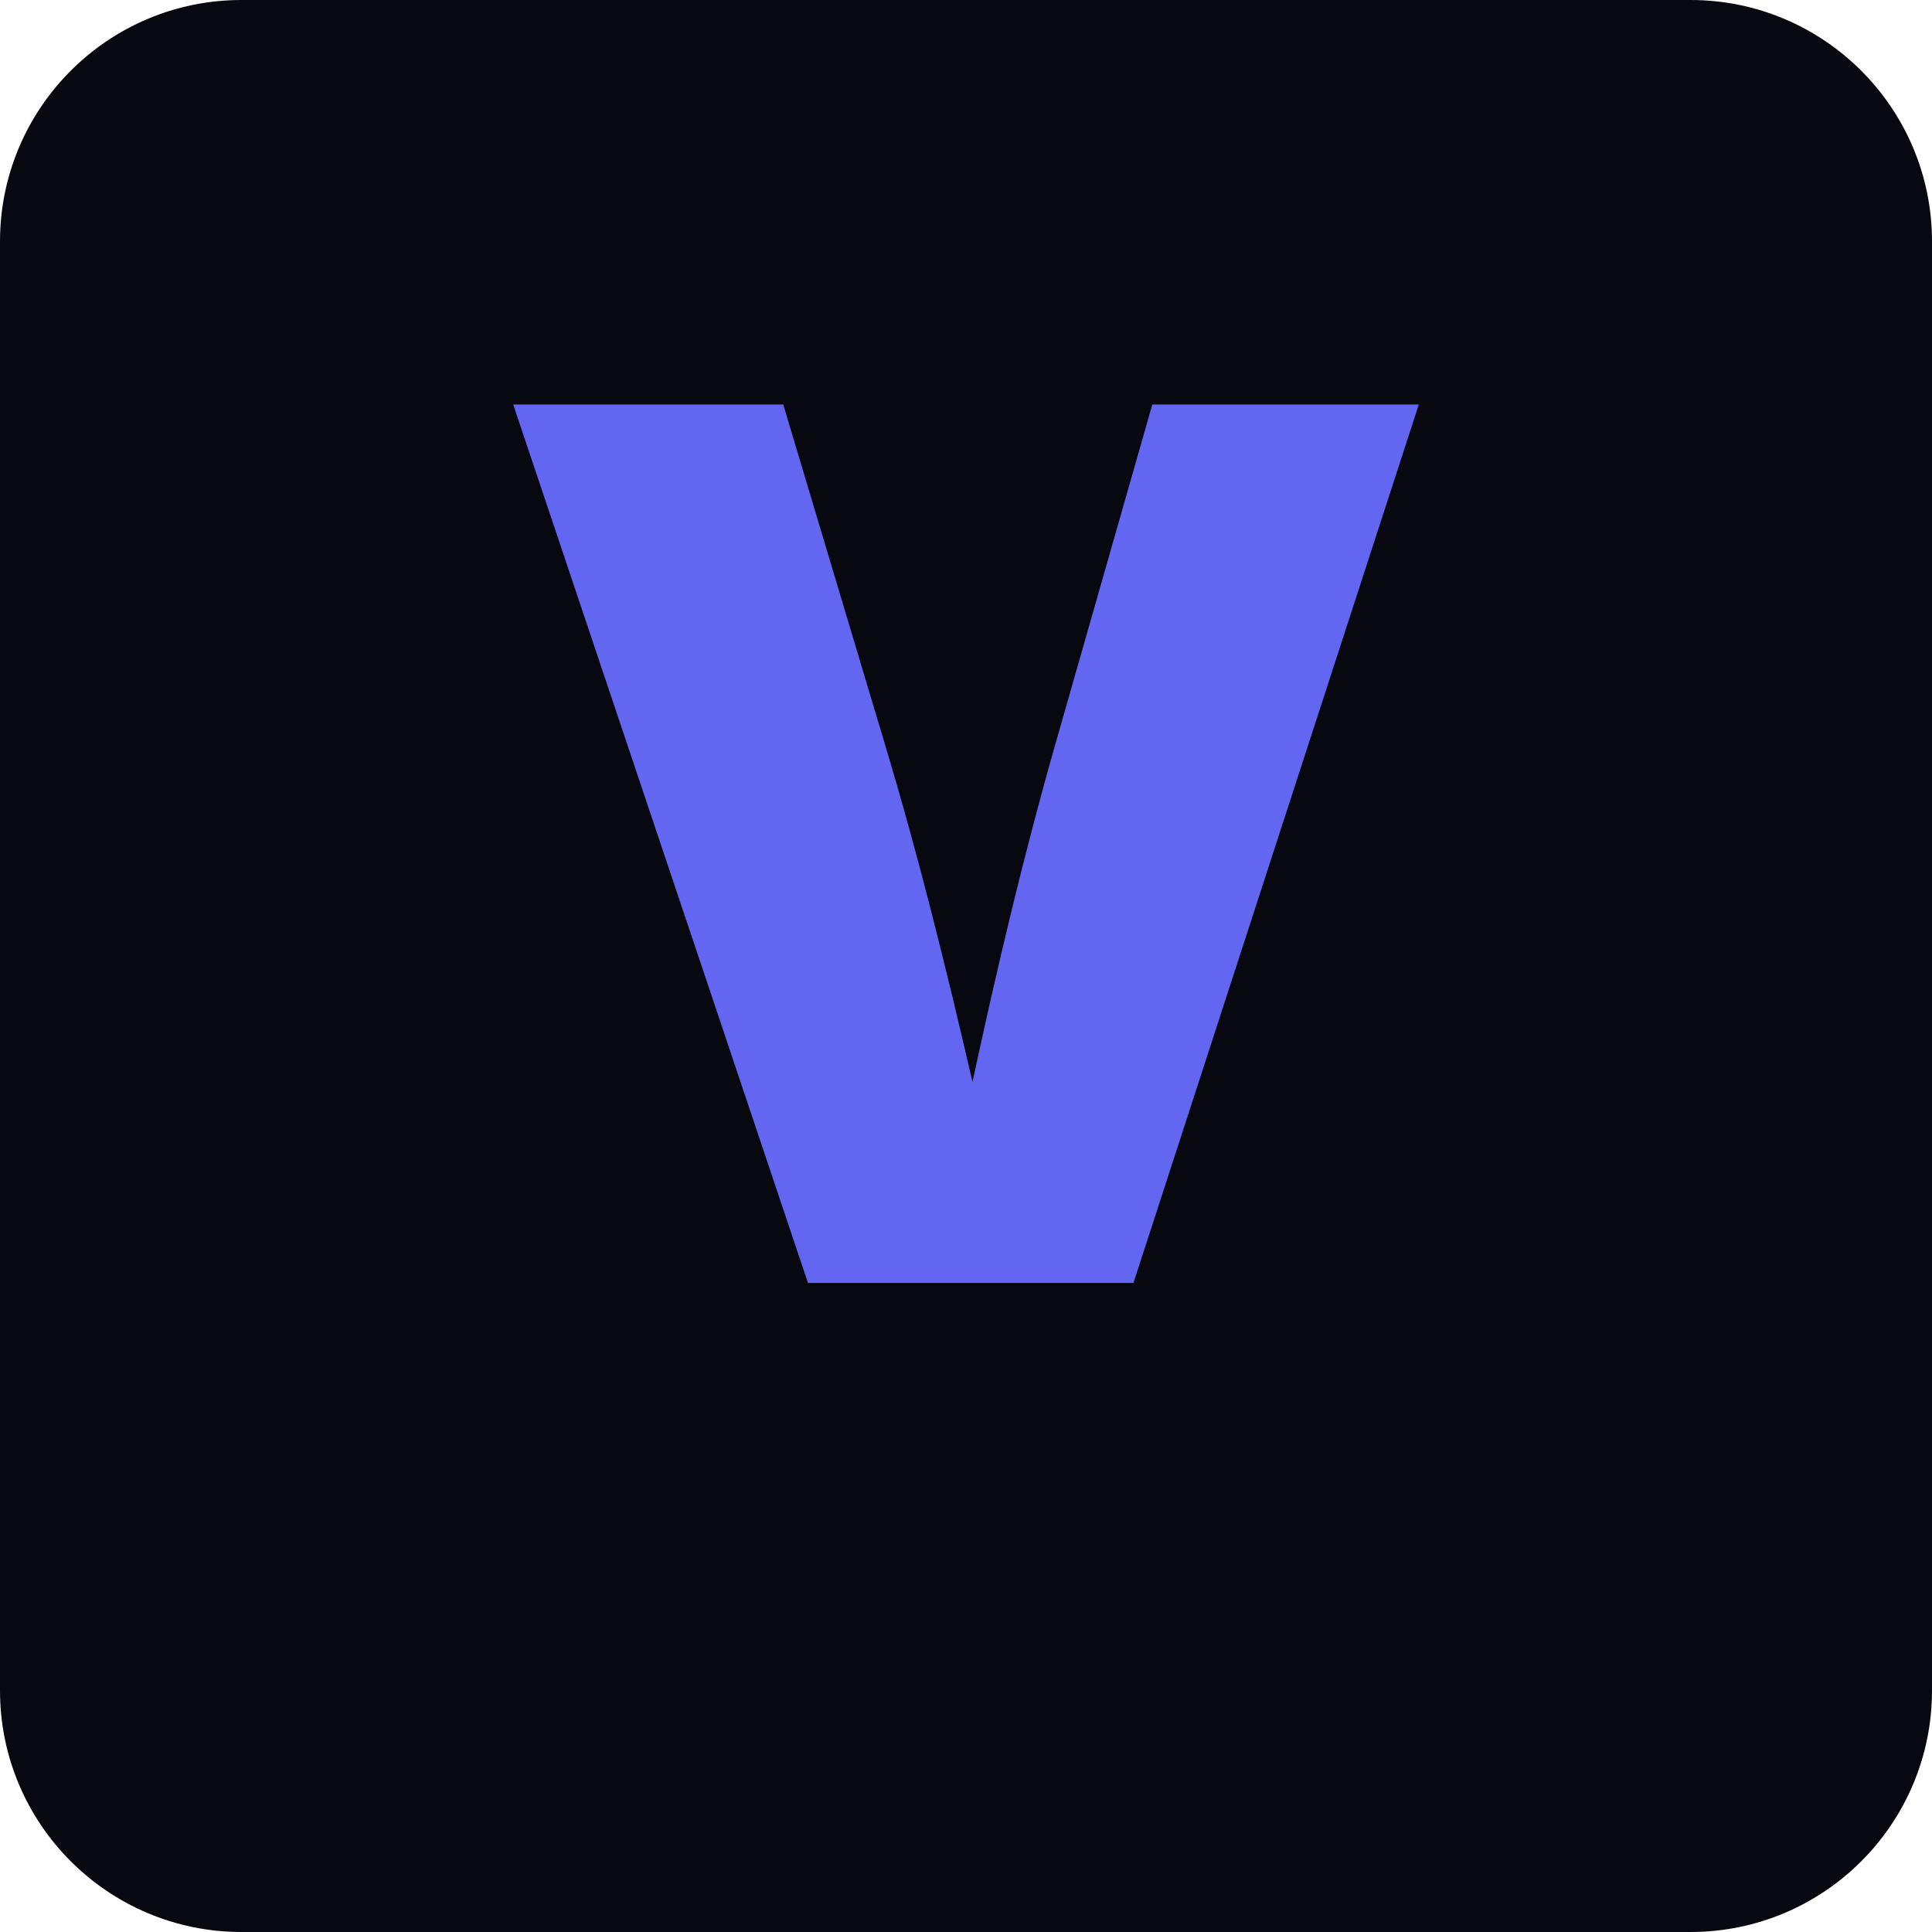
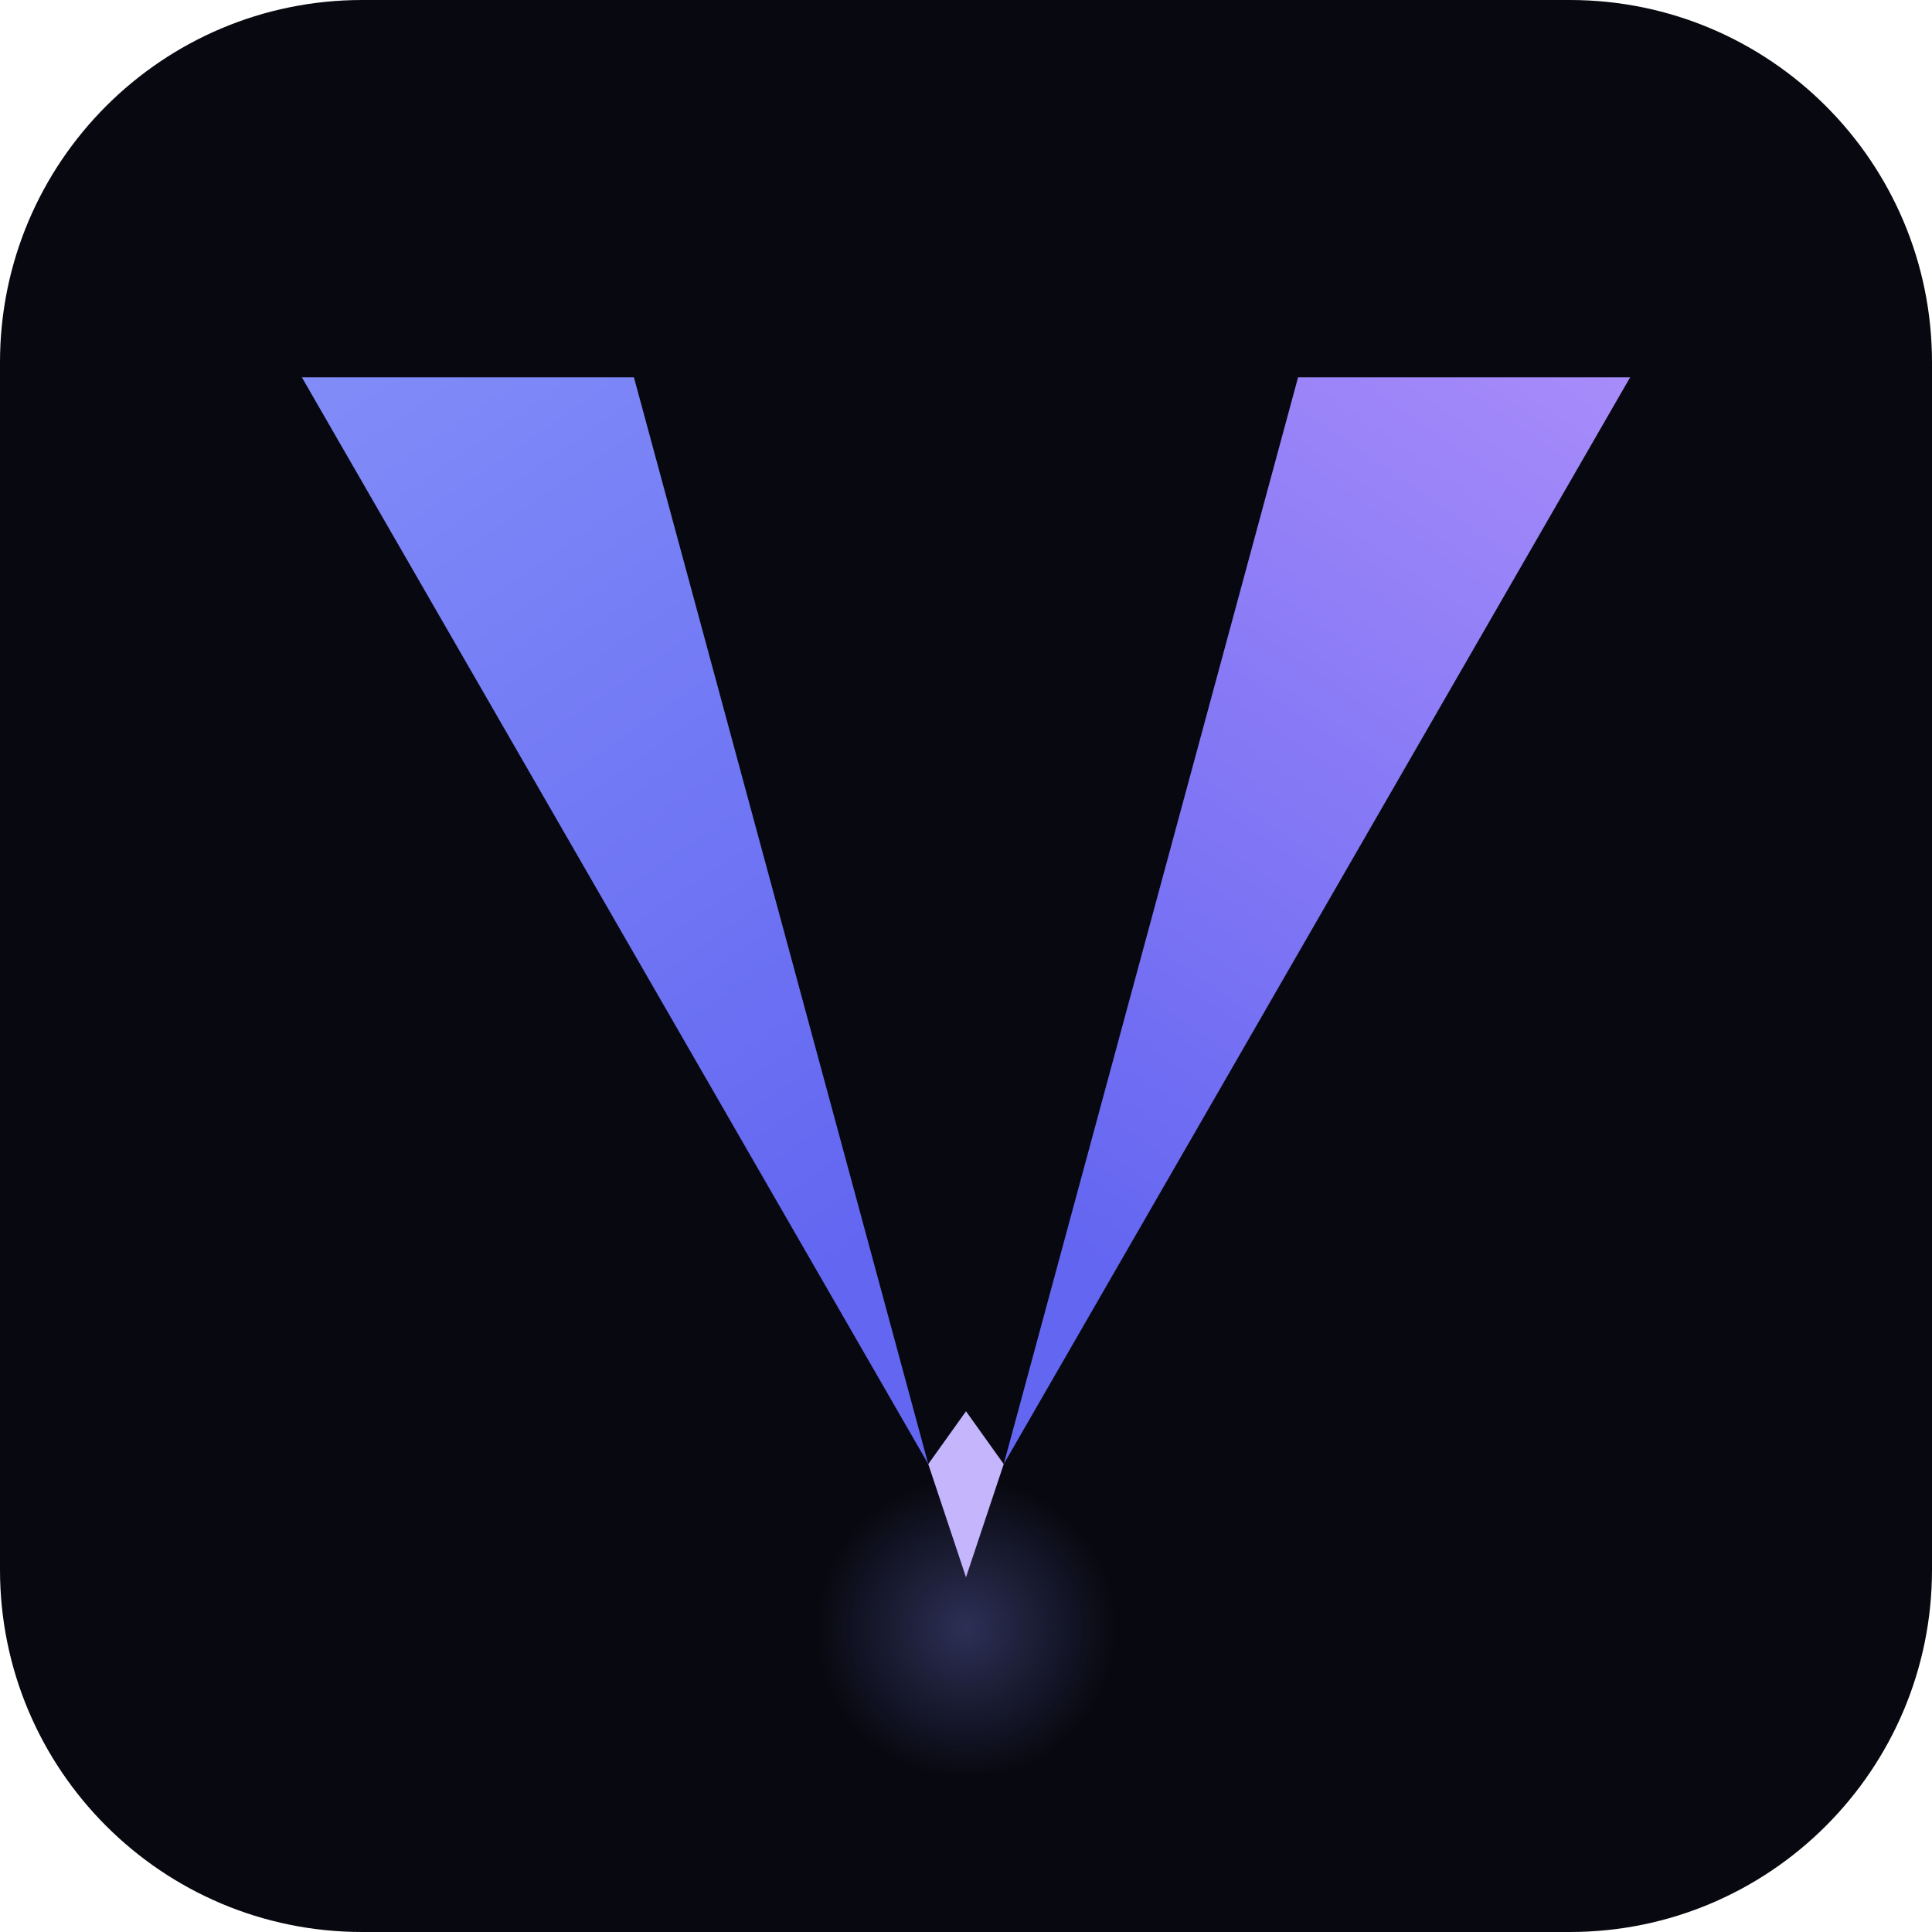
<svg xmlns="http://www.w3.org/2000/svg" width="512" height="512" viewBox="0 0 512 512">
-   <rect width="512" height="512" rx="64" fill="#080810" />
-   <text x="256" y="340" text-anchor="middle" font-family="system-ui, -apple-system, sans-serif" font-size="320" font-weight="900" fill="#6366f1">V</text>
+   <defs>
+     <linearGradient id="vl" x1="0" y1="0" x2="0.4" y2="1">
+       <stop offset="0%" stop-color="#818CF8" />
+       <stop offset="100%" stop-color="#6366F1" />
+     </linearGradient>
+     <linearGradient id="vr" x1="1" y1="0" x2="0.6" y2="1">
+       <stop offset="0%" stop-color="#A78BFA" />
+       <stop offset="100%" stop-color="#6366F1" />
+     </linearGradient>
+     <radialGradient id="glow" cx="50%" cy="76%" r="25%">
+       <stop offset="0%" stop-color="#818CF8" stop-opacity="0.3" />
+       <stop offset="100%" stop-color="#818CF8" stop-opacity="0" />
+     </radialGradient>
+   </defs>
+   <rect width="512" height="512" rx="96" fill="#080810" />
+   <circle cx="256" cy="390" r="80" fill="url(#glow)" />
+   <path d="M 80,100 L 246,388 L 168,100 Z" fill="url(#vl)" />
+   <path d="M 432,100 L 266,388 L 344,100 Z" fill="url(#vr)" />
+   <path d="M 256,418 L 246,388 L 256,374 L 266,388 Z" fill="#C4B5FD" />
</svg>
